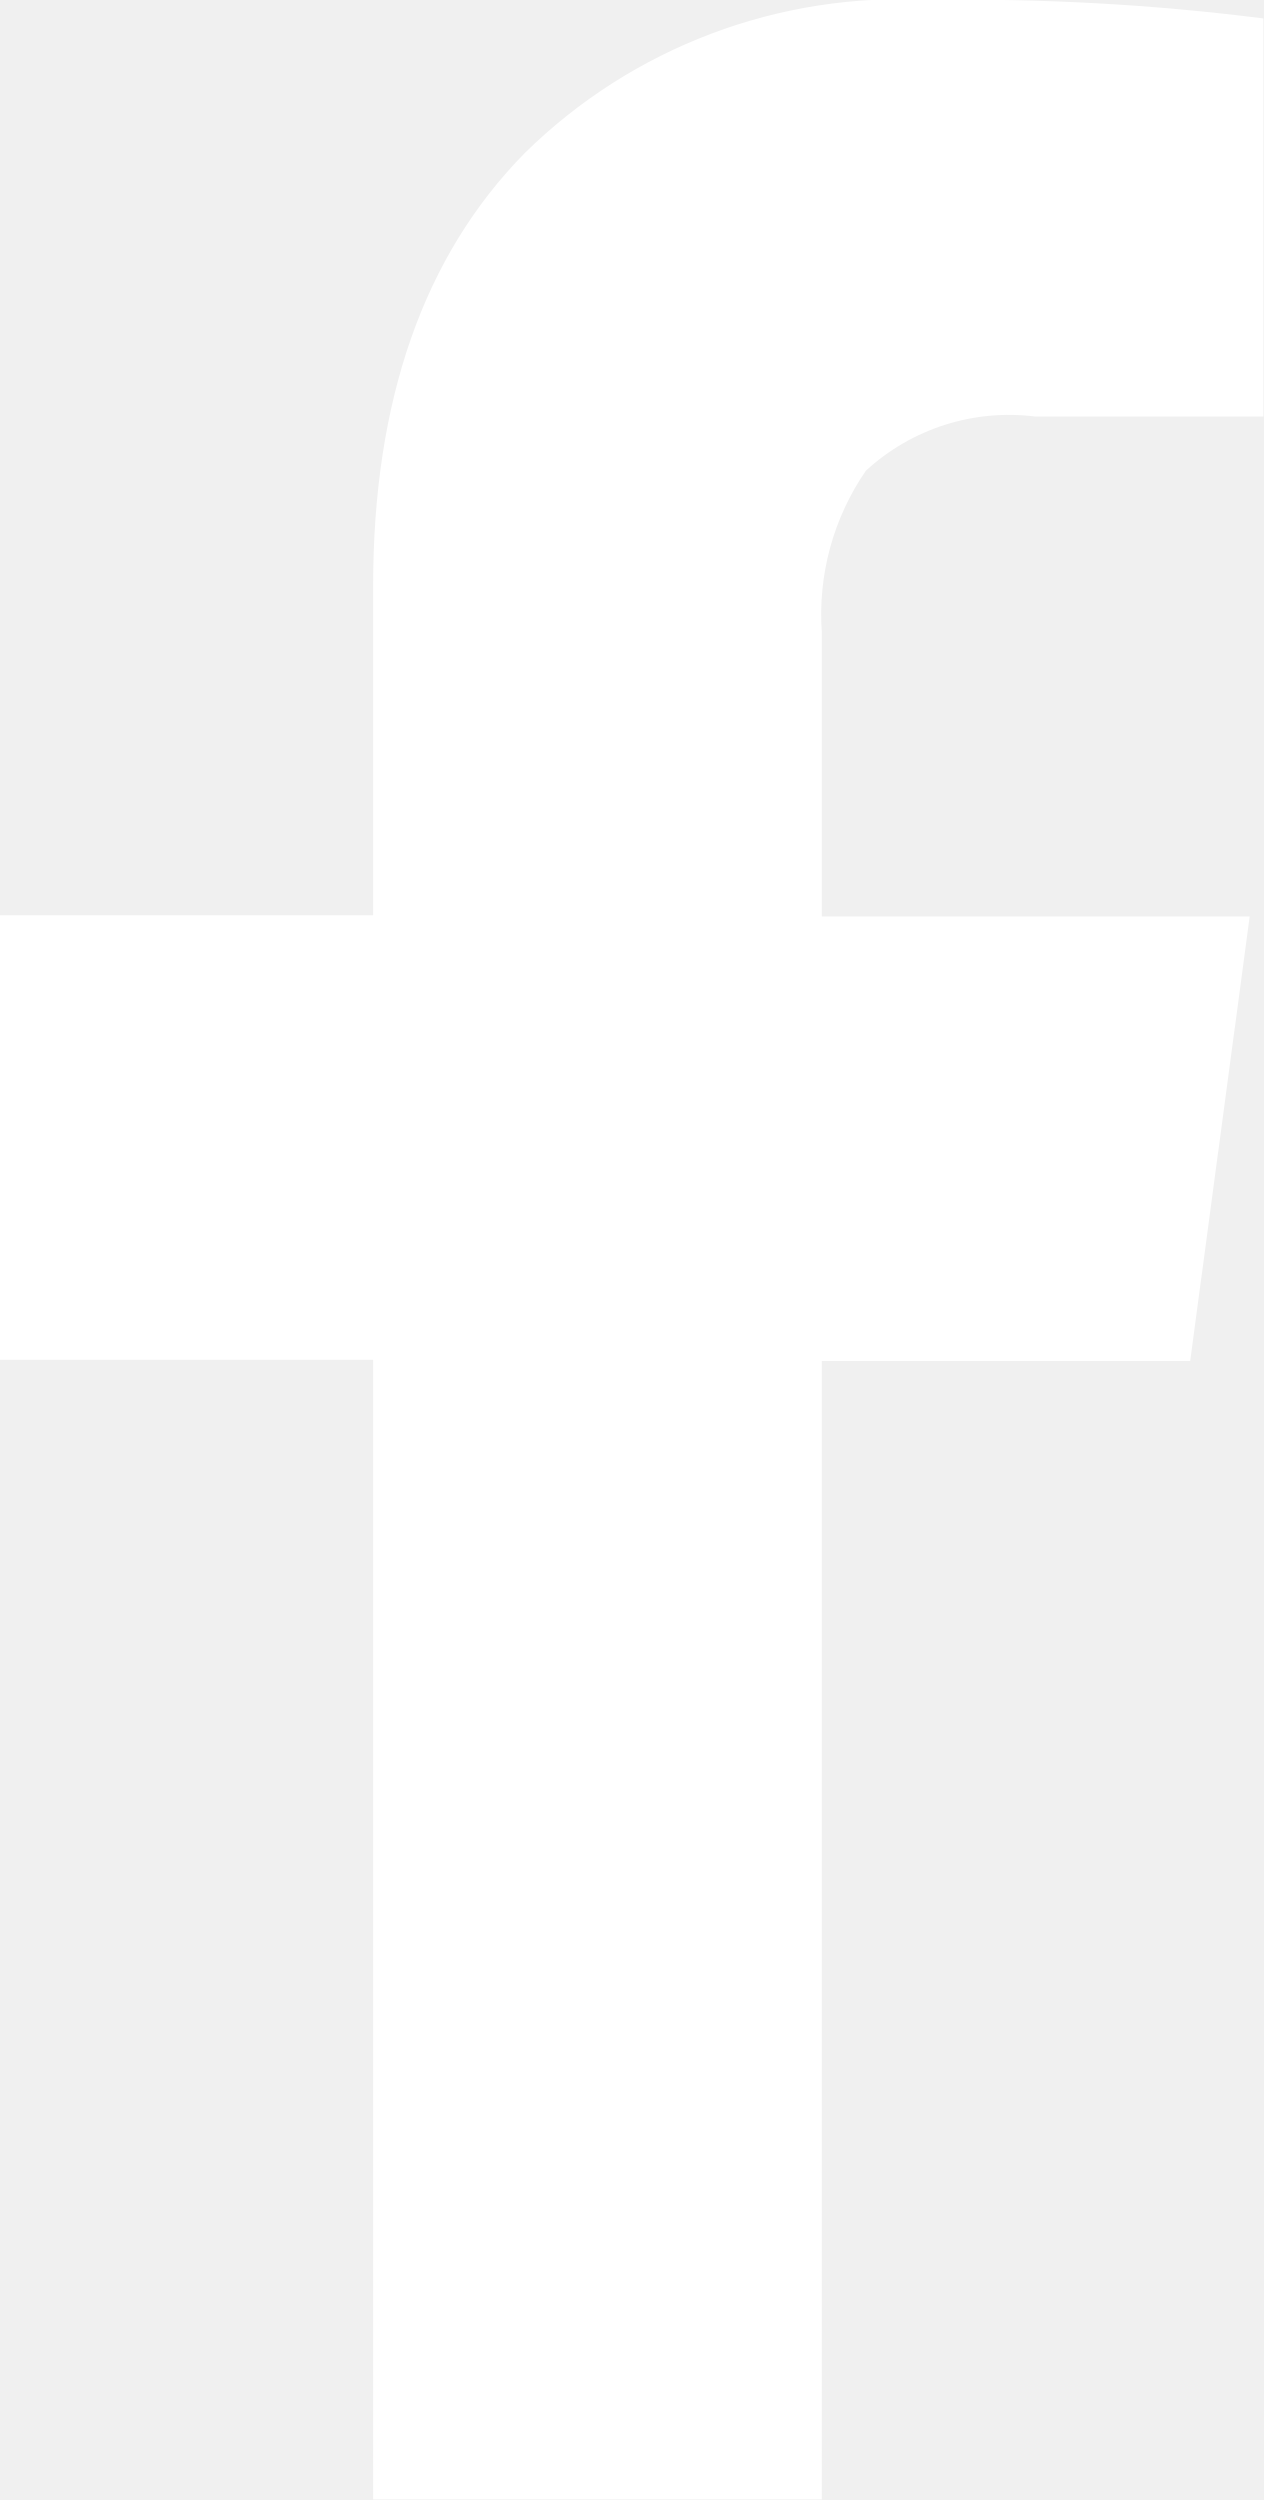
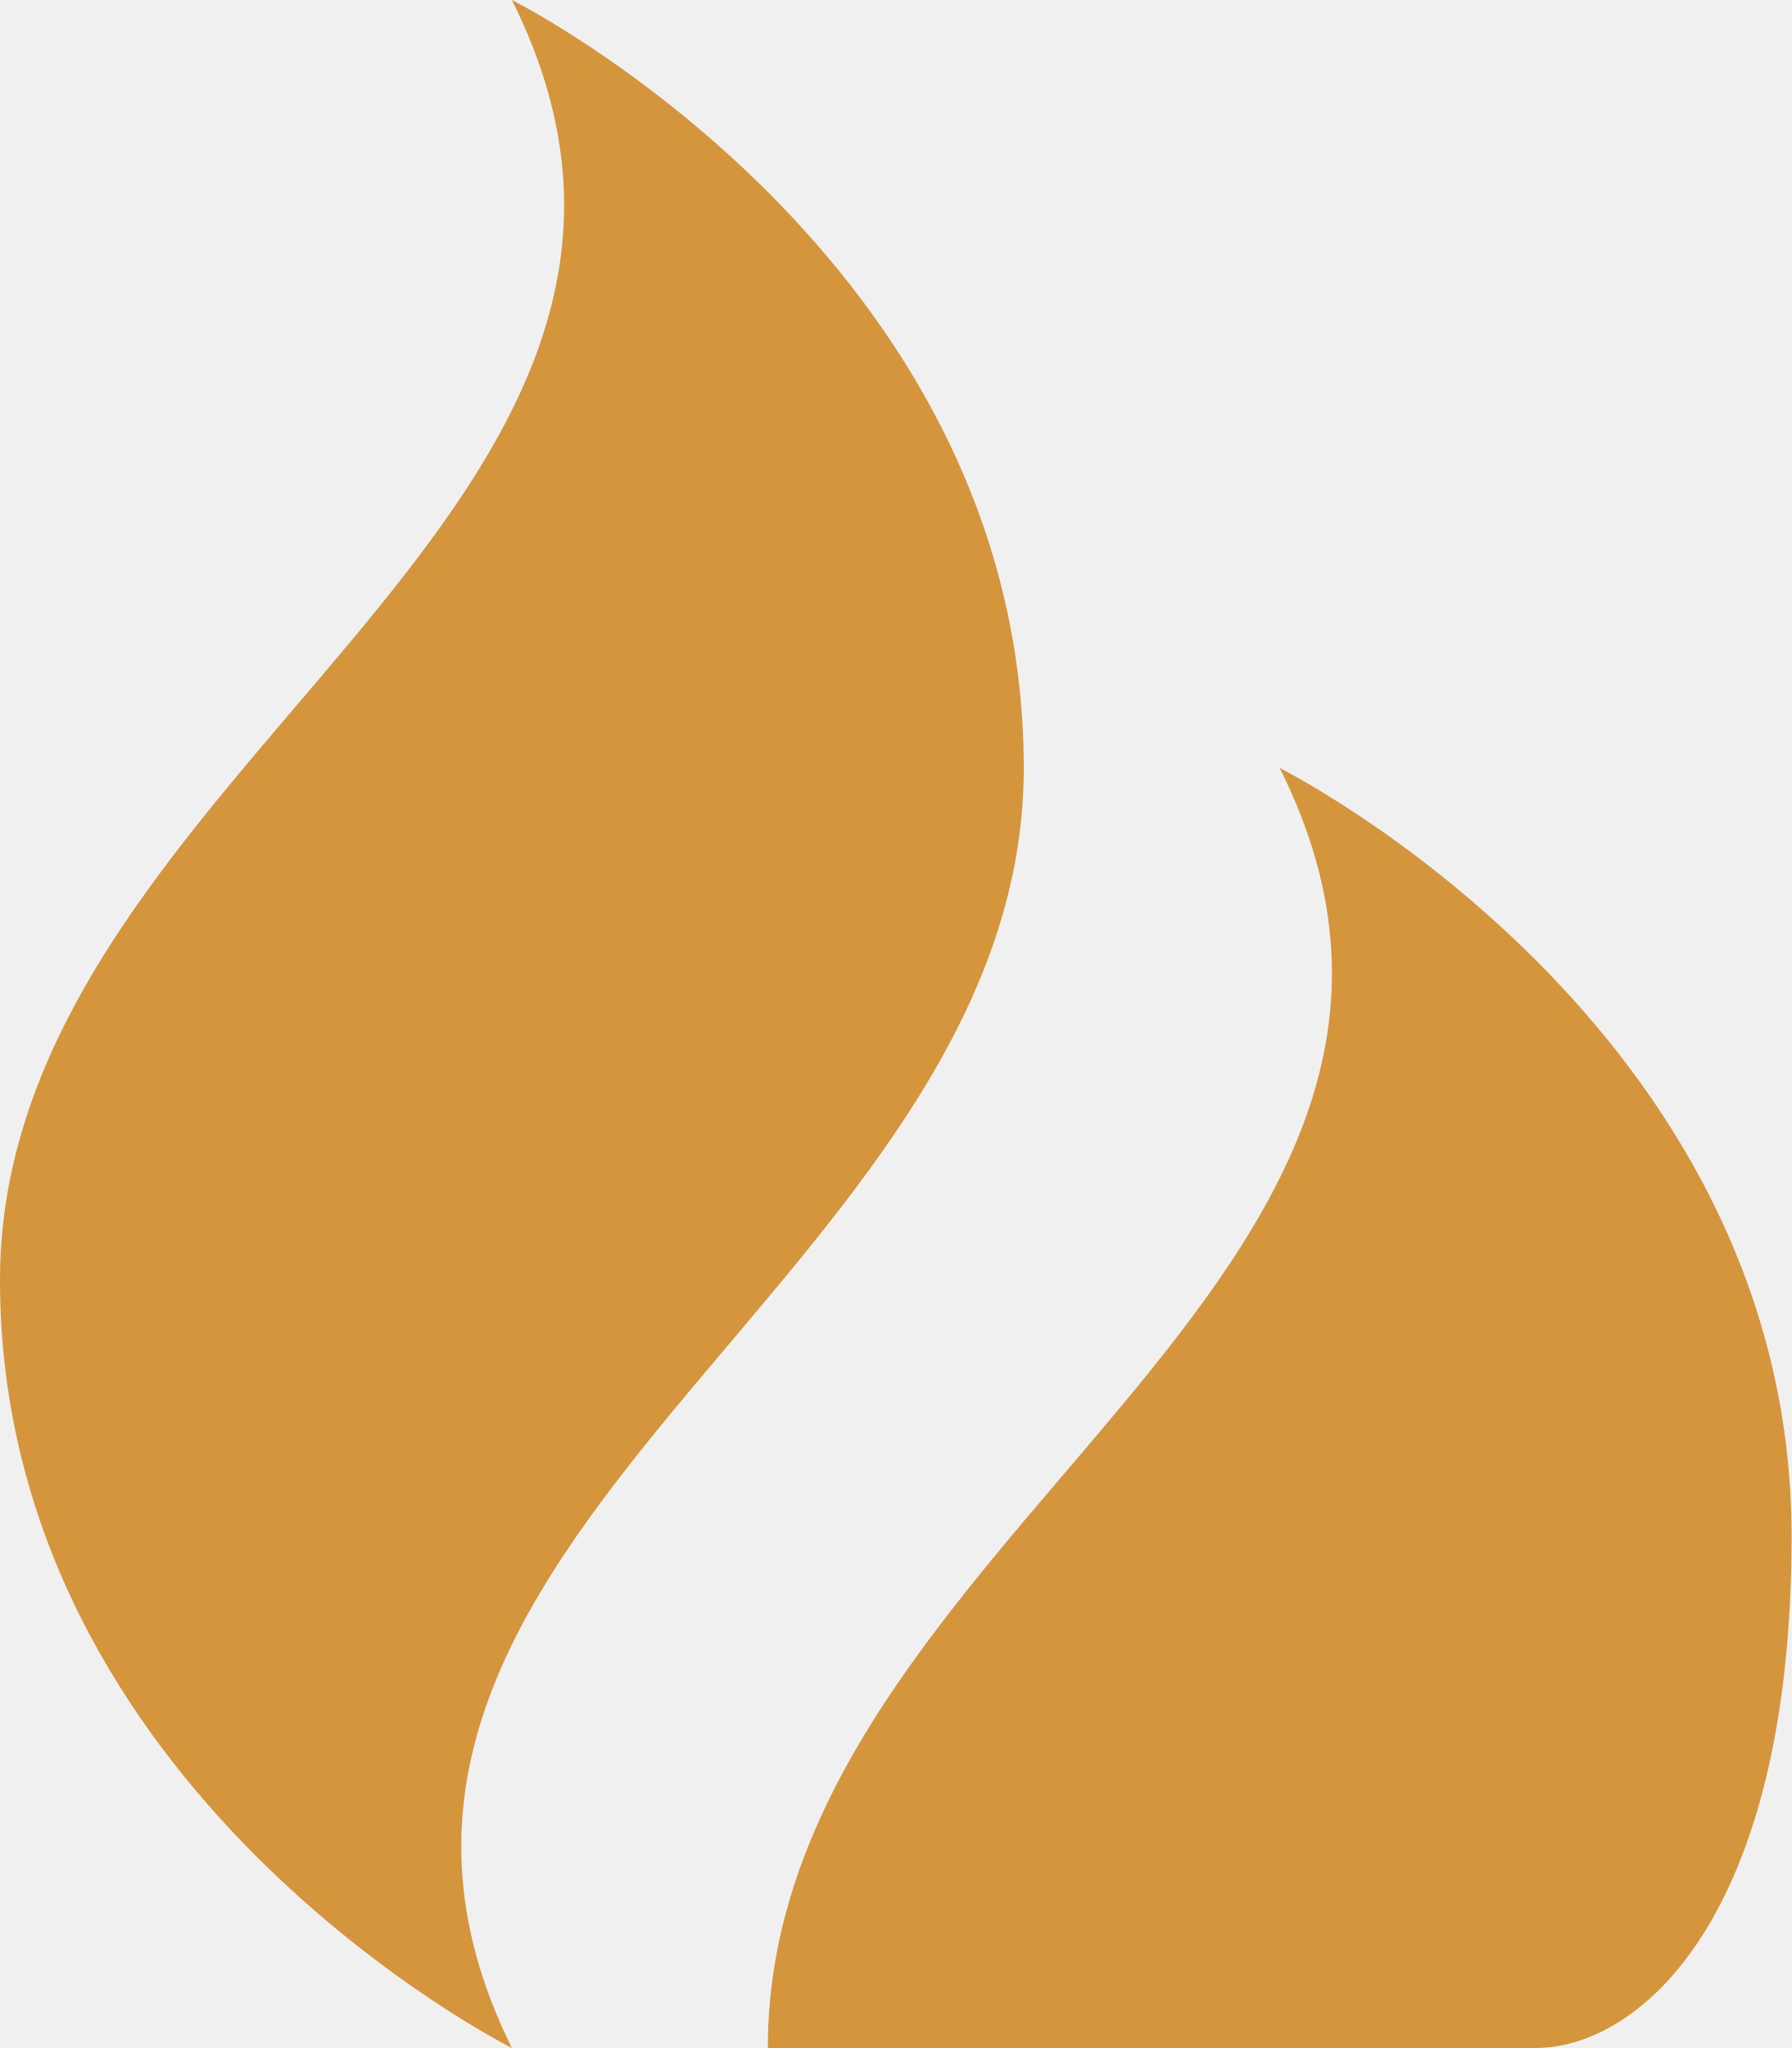
- <svg xmlns="http://www.w3.org/2000/svg" id="Layer_1" data-name="Layer 1" width="21.23" height="42.01" viewBox="0 0 21.23 42.01">
+ <svg xmlns="http://www.w3.org/2000/svg" id="Layer_1" data-name="Layer 1" width="56" height="64" viewBox="0 0 56 64">
  <defs>
-     <style>.cls-1{fill:#fff;}</style>
+     <style>.cls-1{fill:#d4953d;}</style>
  </defs>
-   <path class="cls-1" d="M21.23,0.31V7H17.4a3.55,3.55,0,0,0-2.85.91,4.26,4.26,0,0,0-.74,2.72v4.77H21l-1,7.47H13.81V42H6.27V22.85H0V15.38H6.27V9.85q0-4.69,2.55-7.28A9,9,0,0,1,15.63,0,39.57,39.57,0,0,1,21.23.31Z" />
+   <path class="cls-1" d="M16,0C24,16,0,24,0,40S16,64,16,64C8.16,48.16,32,40,32,24S16,0,16,0ZM40,24c8,16-16,24-16,40H48c3.2,0,8-4,8-16C56,32,40,24,40,24Z" />
</svg>
